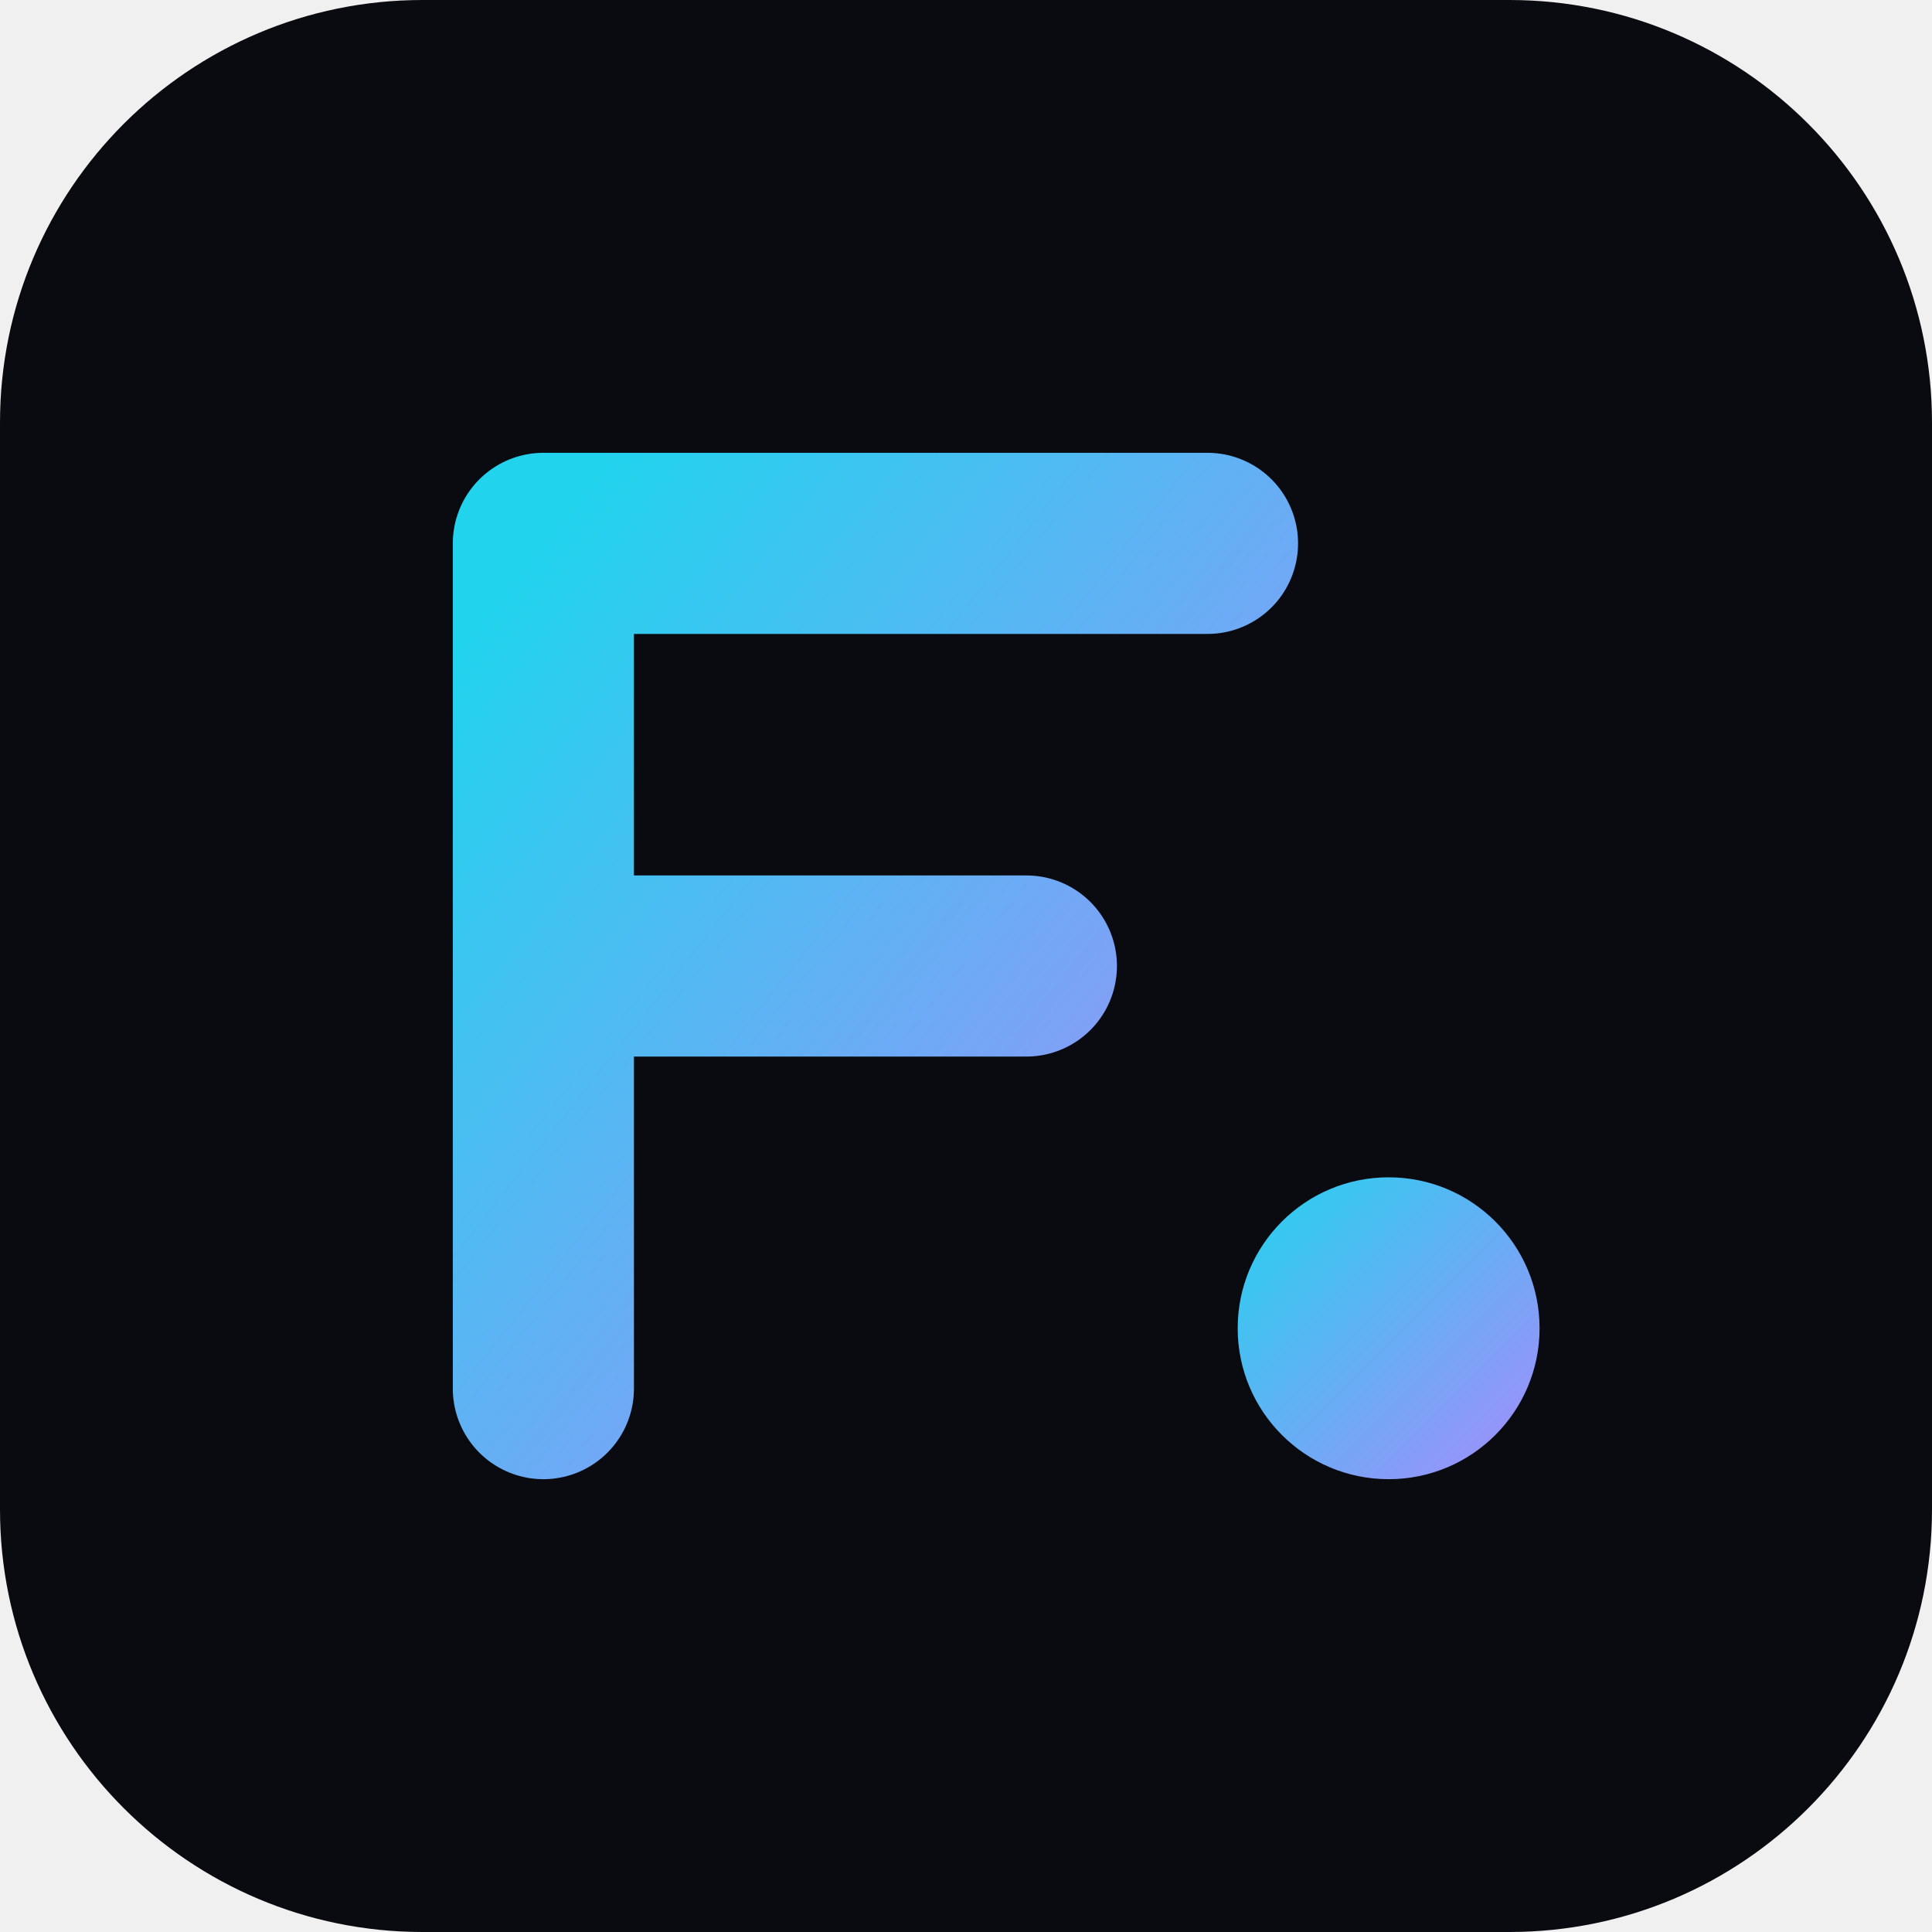
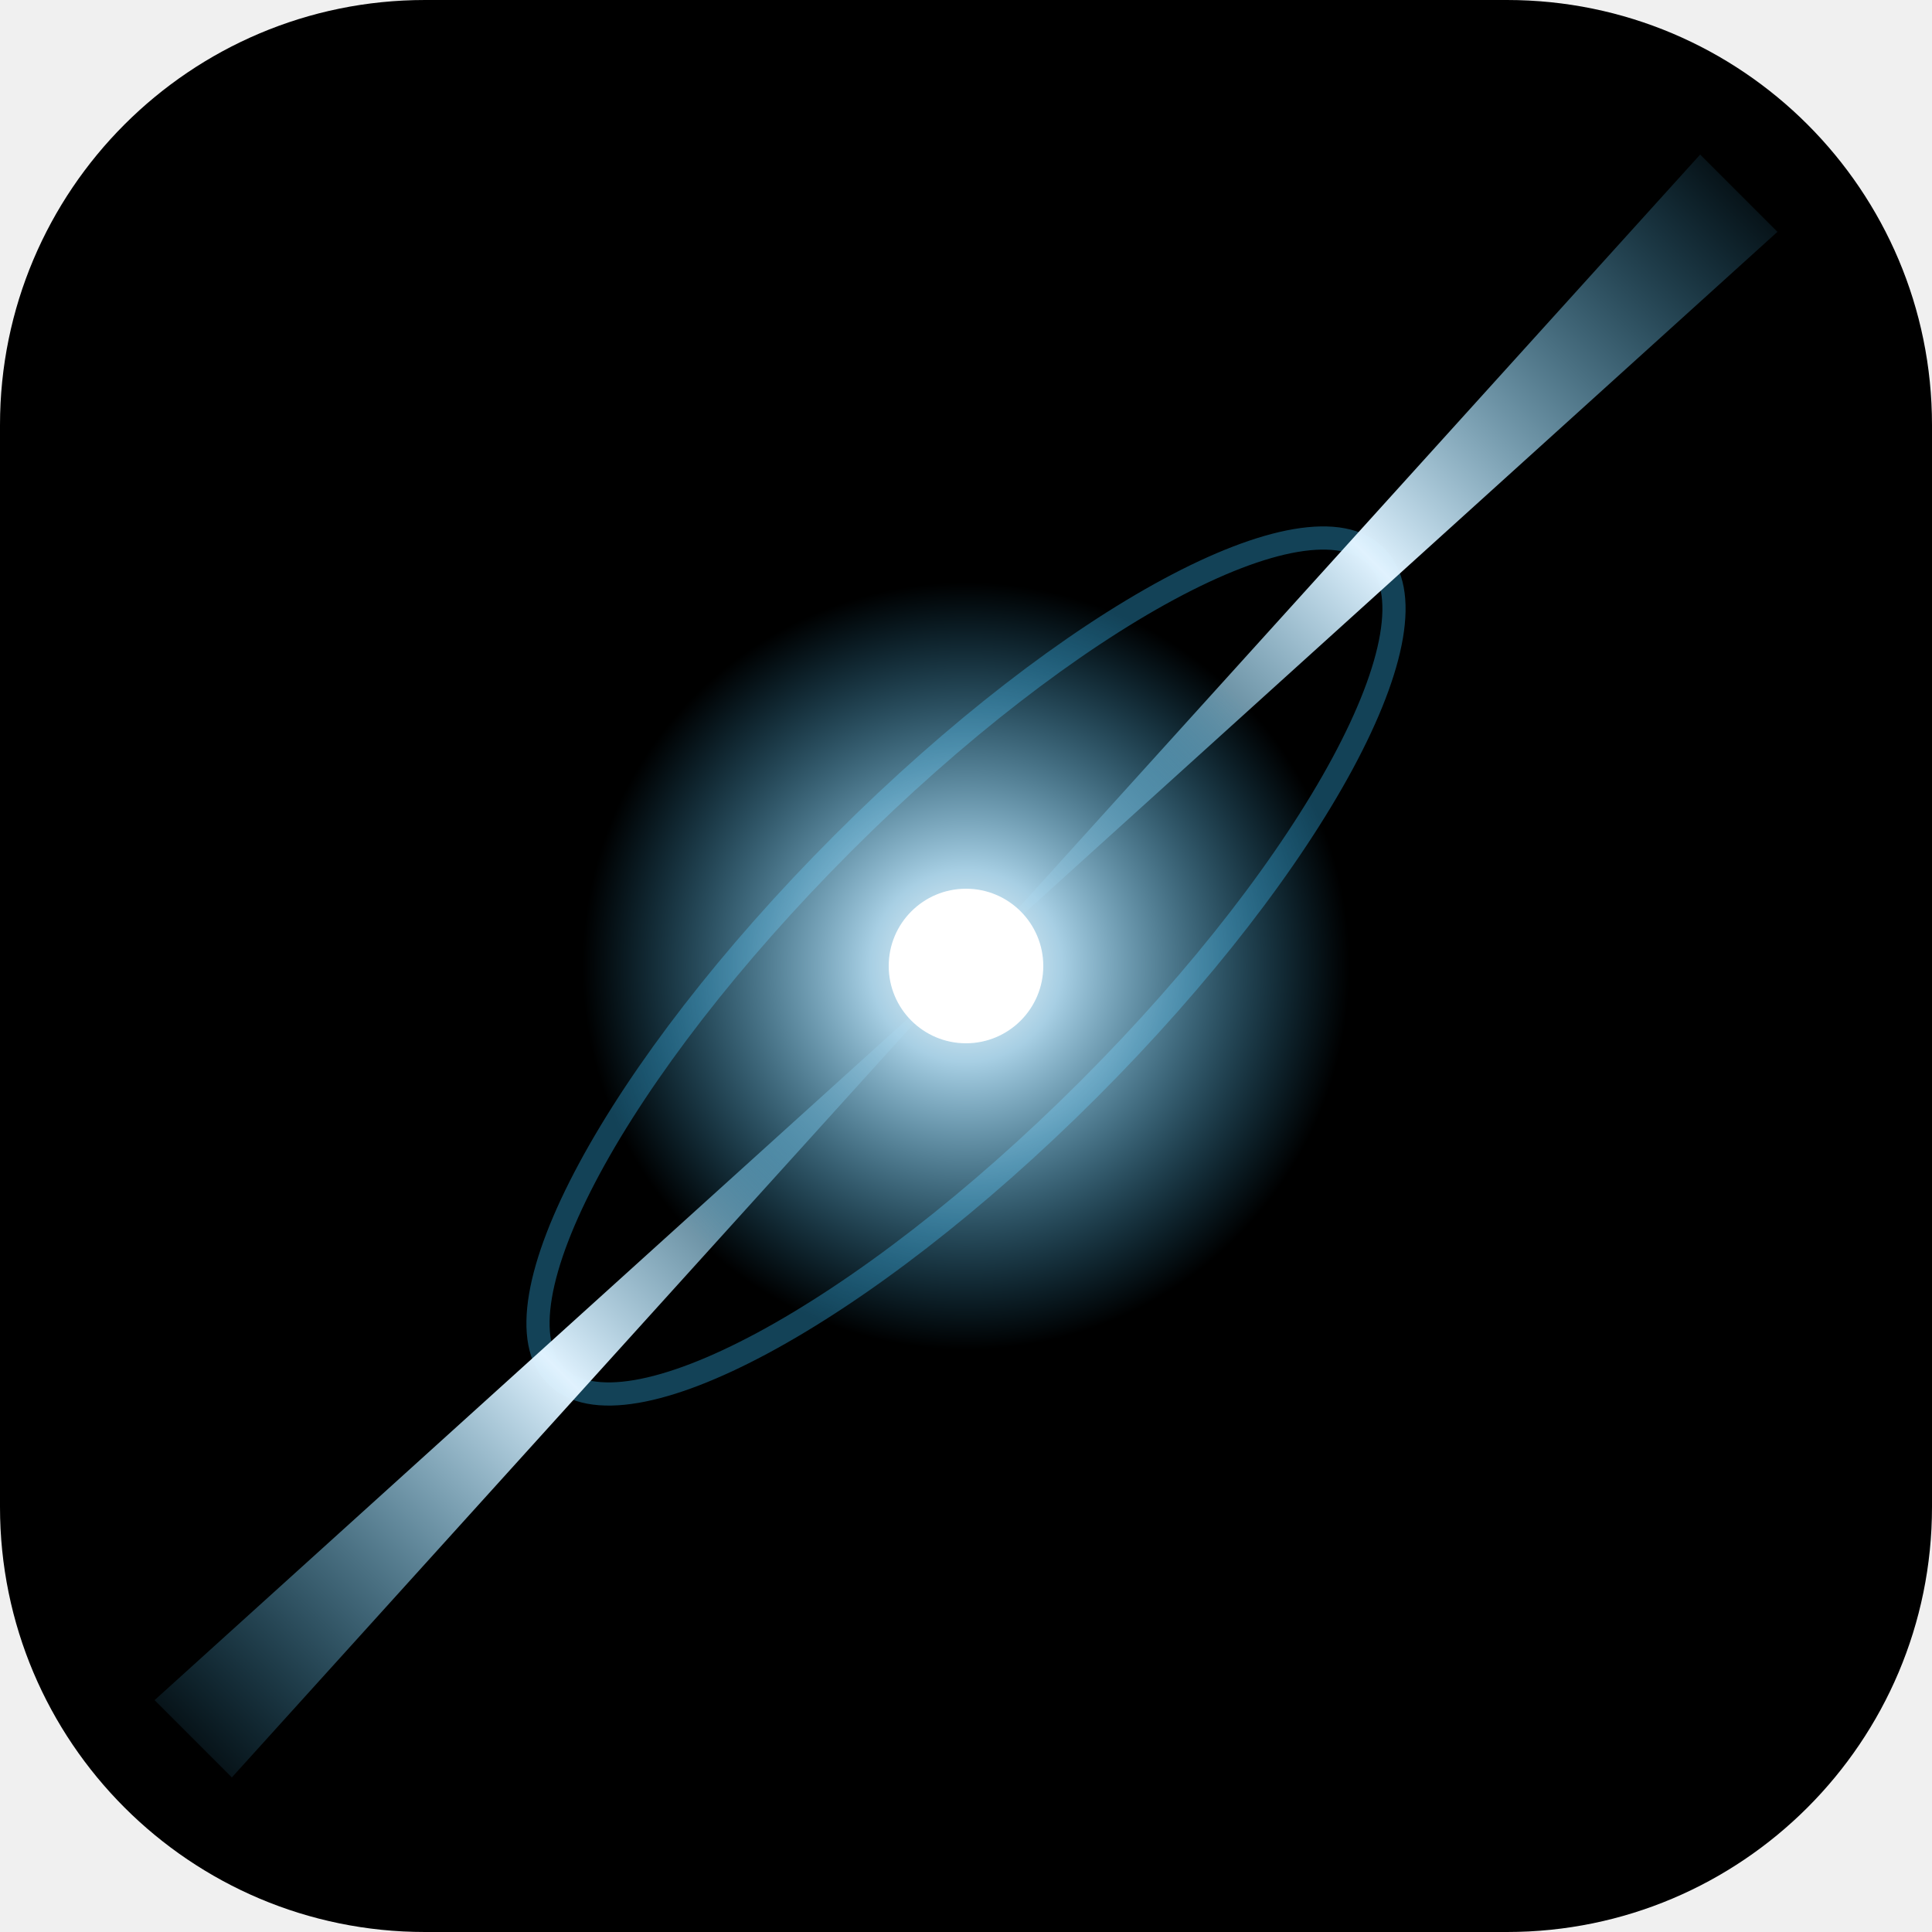
- <svg xmlns="http://www.w3.org/2000/svg" viewBox="0 0 64 64">
+ <svg xmlns="http://www.w3.org/2000/svg" viewBox="0 0 100 100">
  <defs>
-     <linearGradient id="g" x1="0" y1="0" x2="1" y2="1">
-       <stop offset="0" stop-color="#22d3ee" />
-       <stop offset="1" stop-color="#a78bfa" />
+     <radialGradient id="spark">
+       <stop offset="0" stop-color="#ffffff" />
+       <stop offset="0.25" stop-color="#bae6fd" stop-opacity="0.9" />
+       <stop offset="1" stop-color="#38bdf8" stop-opacity="0" />
+     </radialGradient>
+     <linearGradient id="beam" x1="0" y1="1" x2="1" y2="0">
+       <stop offset="0" stop-color="#38bdf8" stop-opacity="0" />
+       <stop offset="0.5" stop-color="#e0f2fe" />
+       <stop offset="1" stop-color="#38bdf8" stop-opacity="0" />
    </linearGradient>
  </defs>
-   <rect width="64" height="64" rx="14" fill="#0a0b10" />
-   <path d="M18 46V18h22M18 32h16" stroke="url(#g)" stroke-width="6" stroke-linecap="round" stroke-linejoin="round" fill="none" />
-   <circle cx="46" cy="44" r="5" fill="url(#g)" />
+   <rect width="100" height="100" rx="22" fill="#000000" />
+   <ellipse cx="50" cy="50" rx="30" ry="9" transform="rotate(-45 50 50)" fill="none" stroke="#38bdf8" stroke-opacity="0.35" stroke-width="1.2" />
+   <polygon points="50,50 88,8 92,12" fill="url(#beam)" />
+   <polygon points="50,50 12,92 8,88" fill="url(#beam)" />
+   <circle cx="50" cy="50" r="20" fill="url(#spark)" />
+   <circle cx="50" cy="50" r="4" fill="#ffffff" />
</svg>
